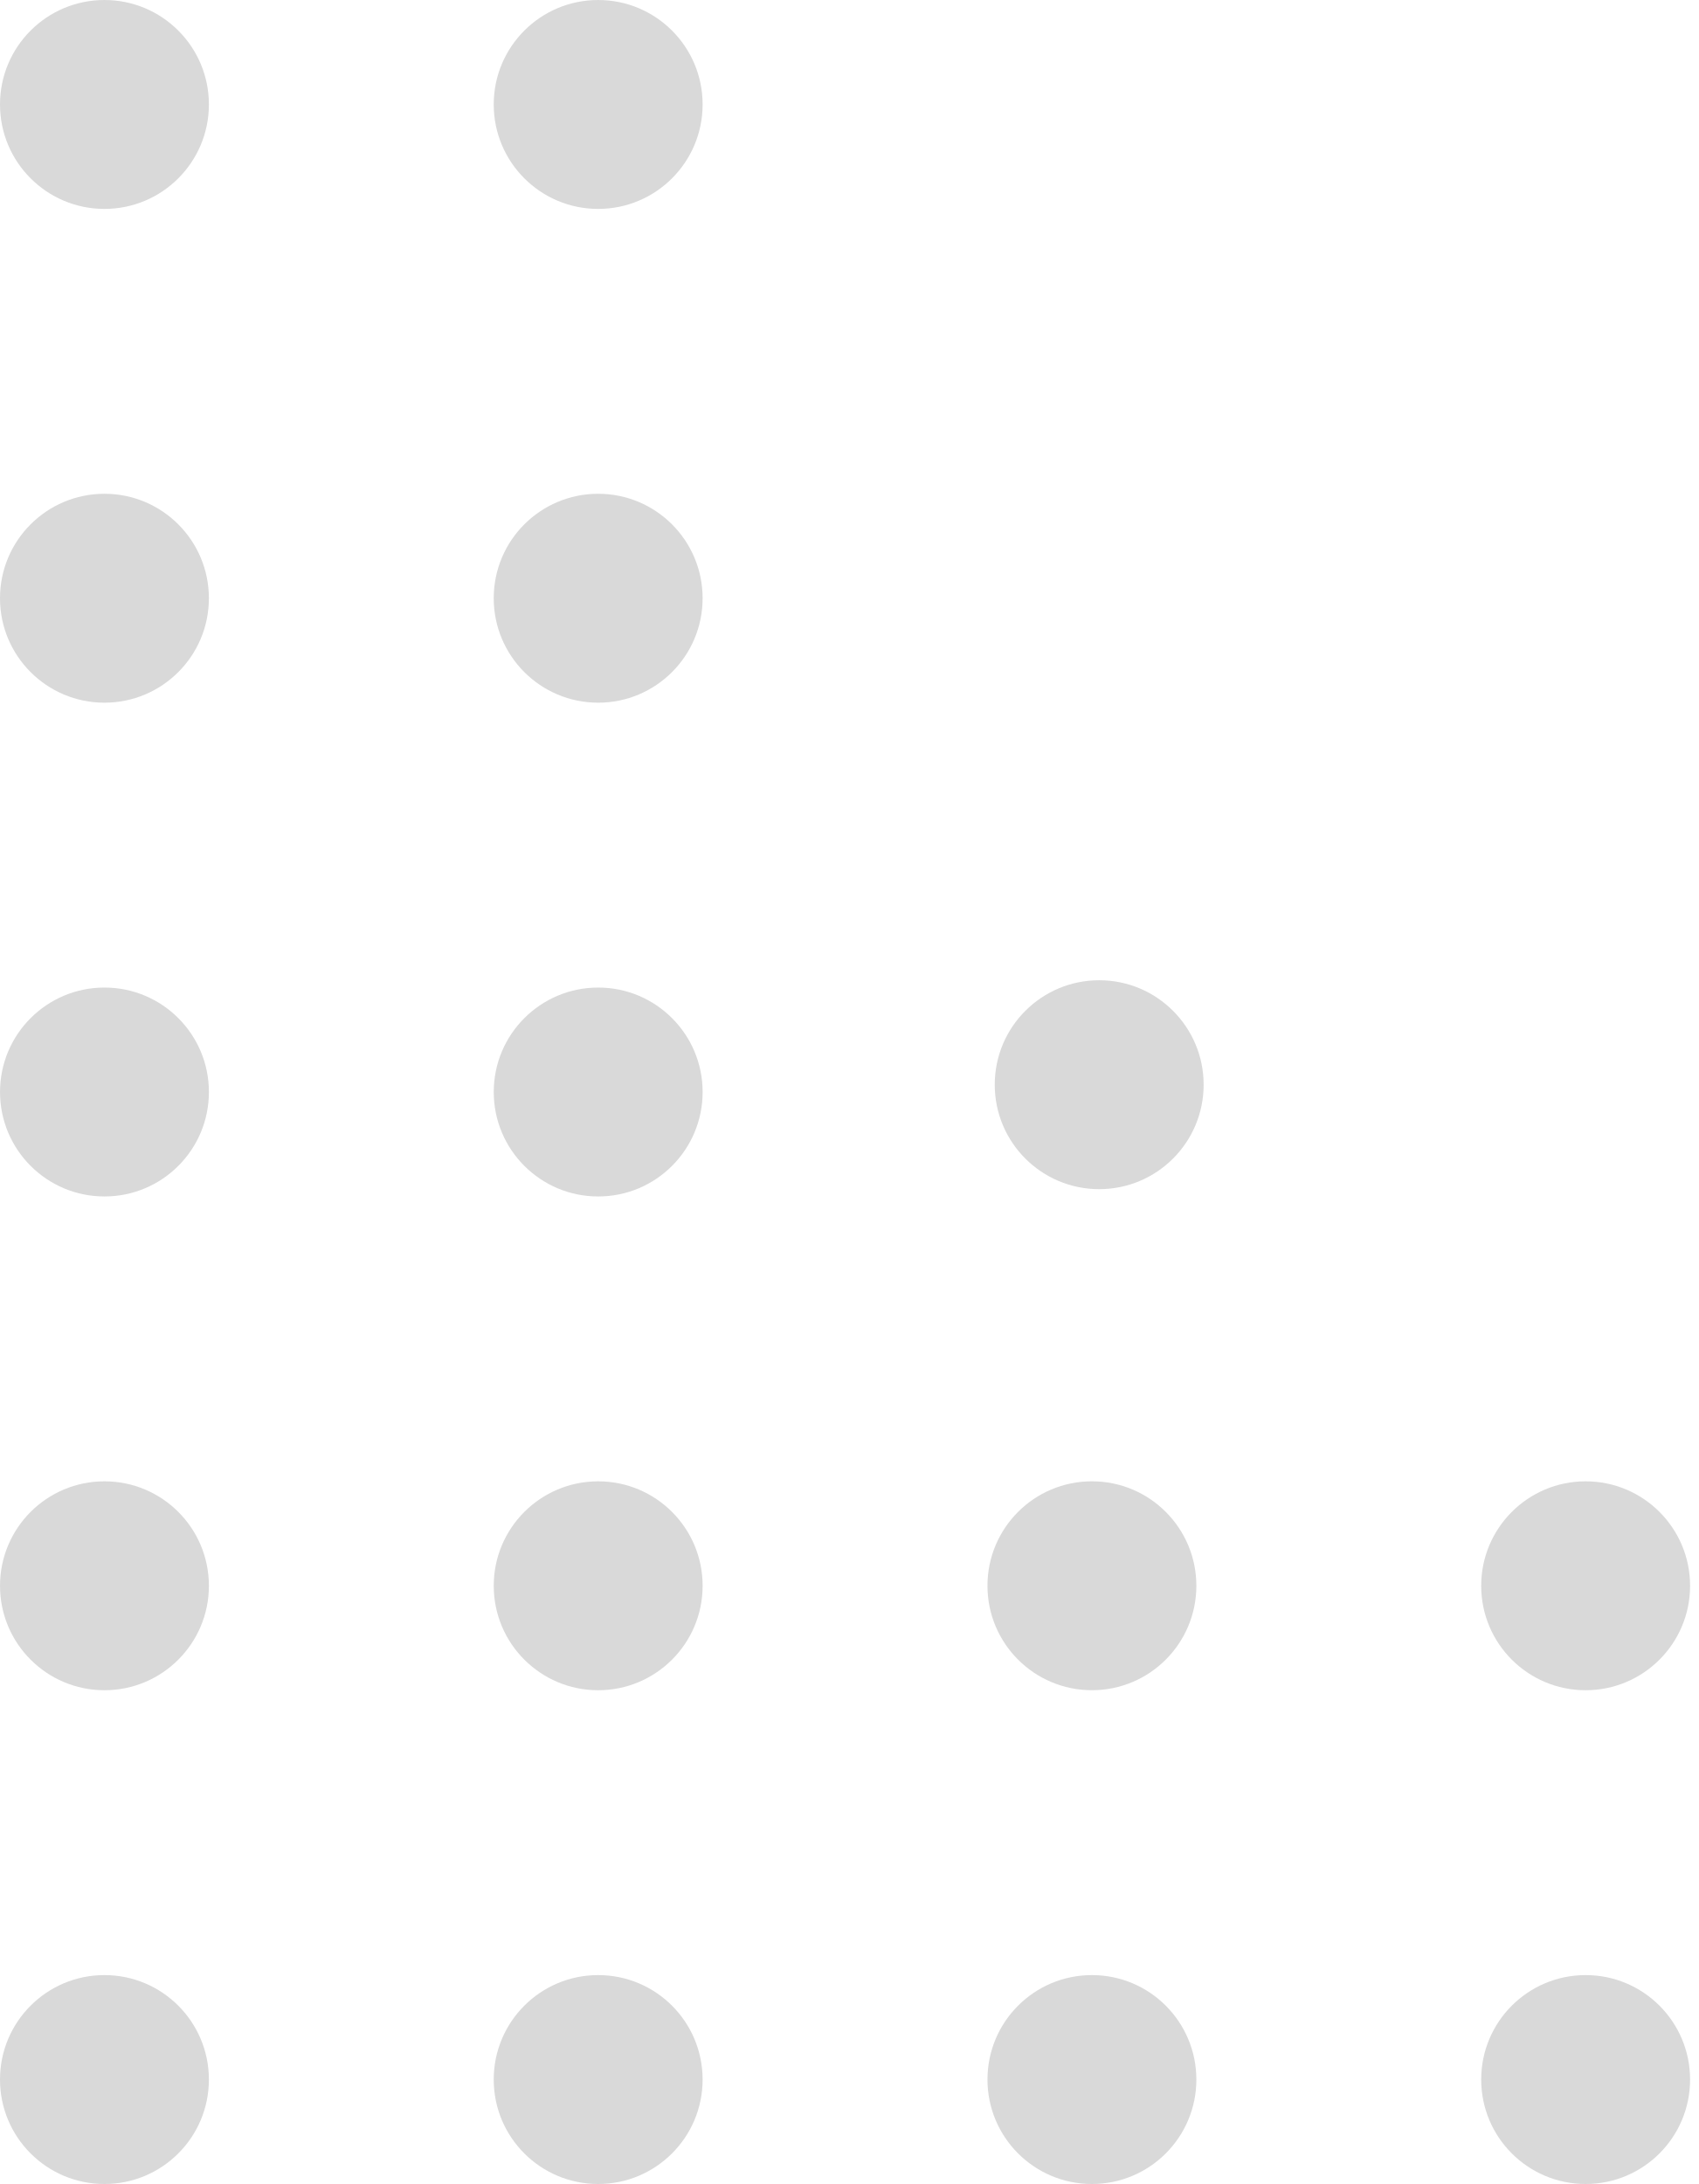
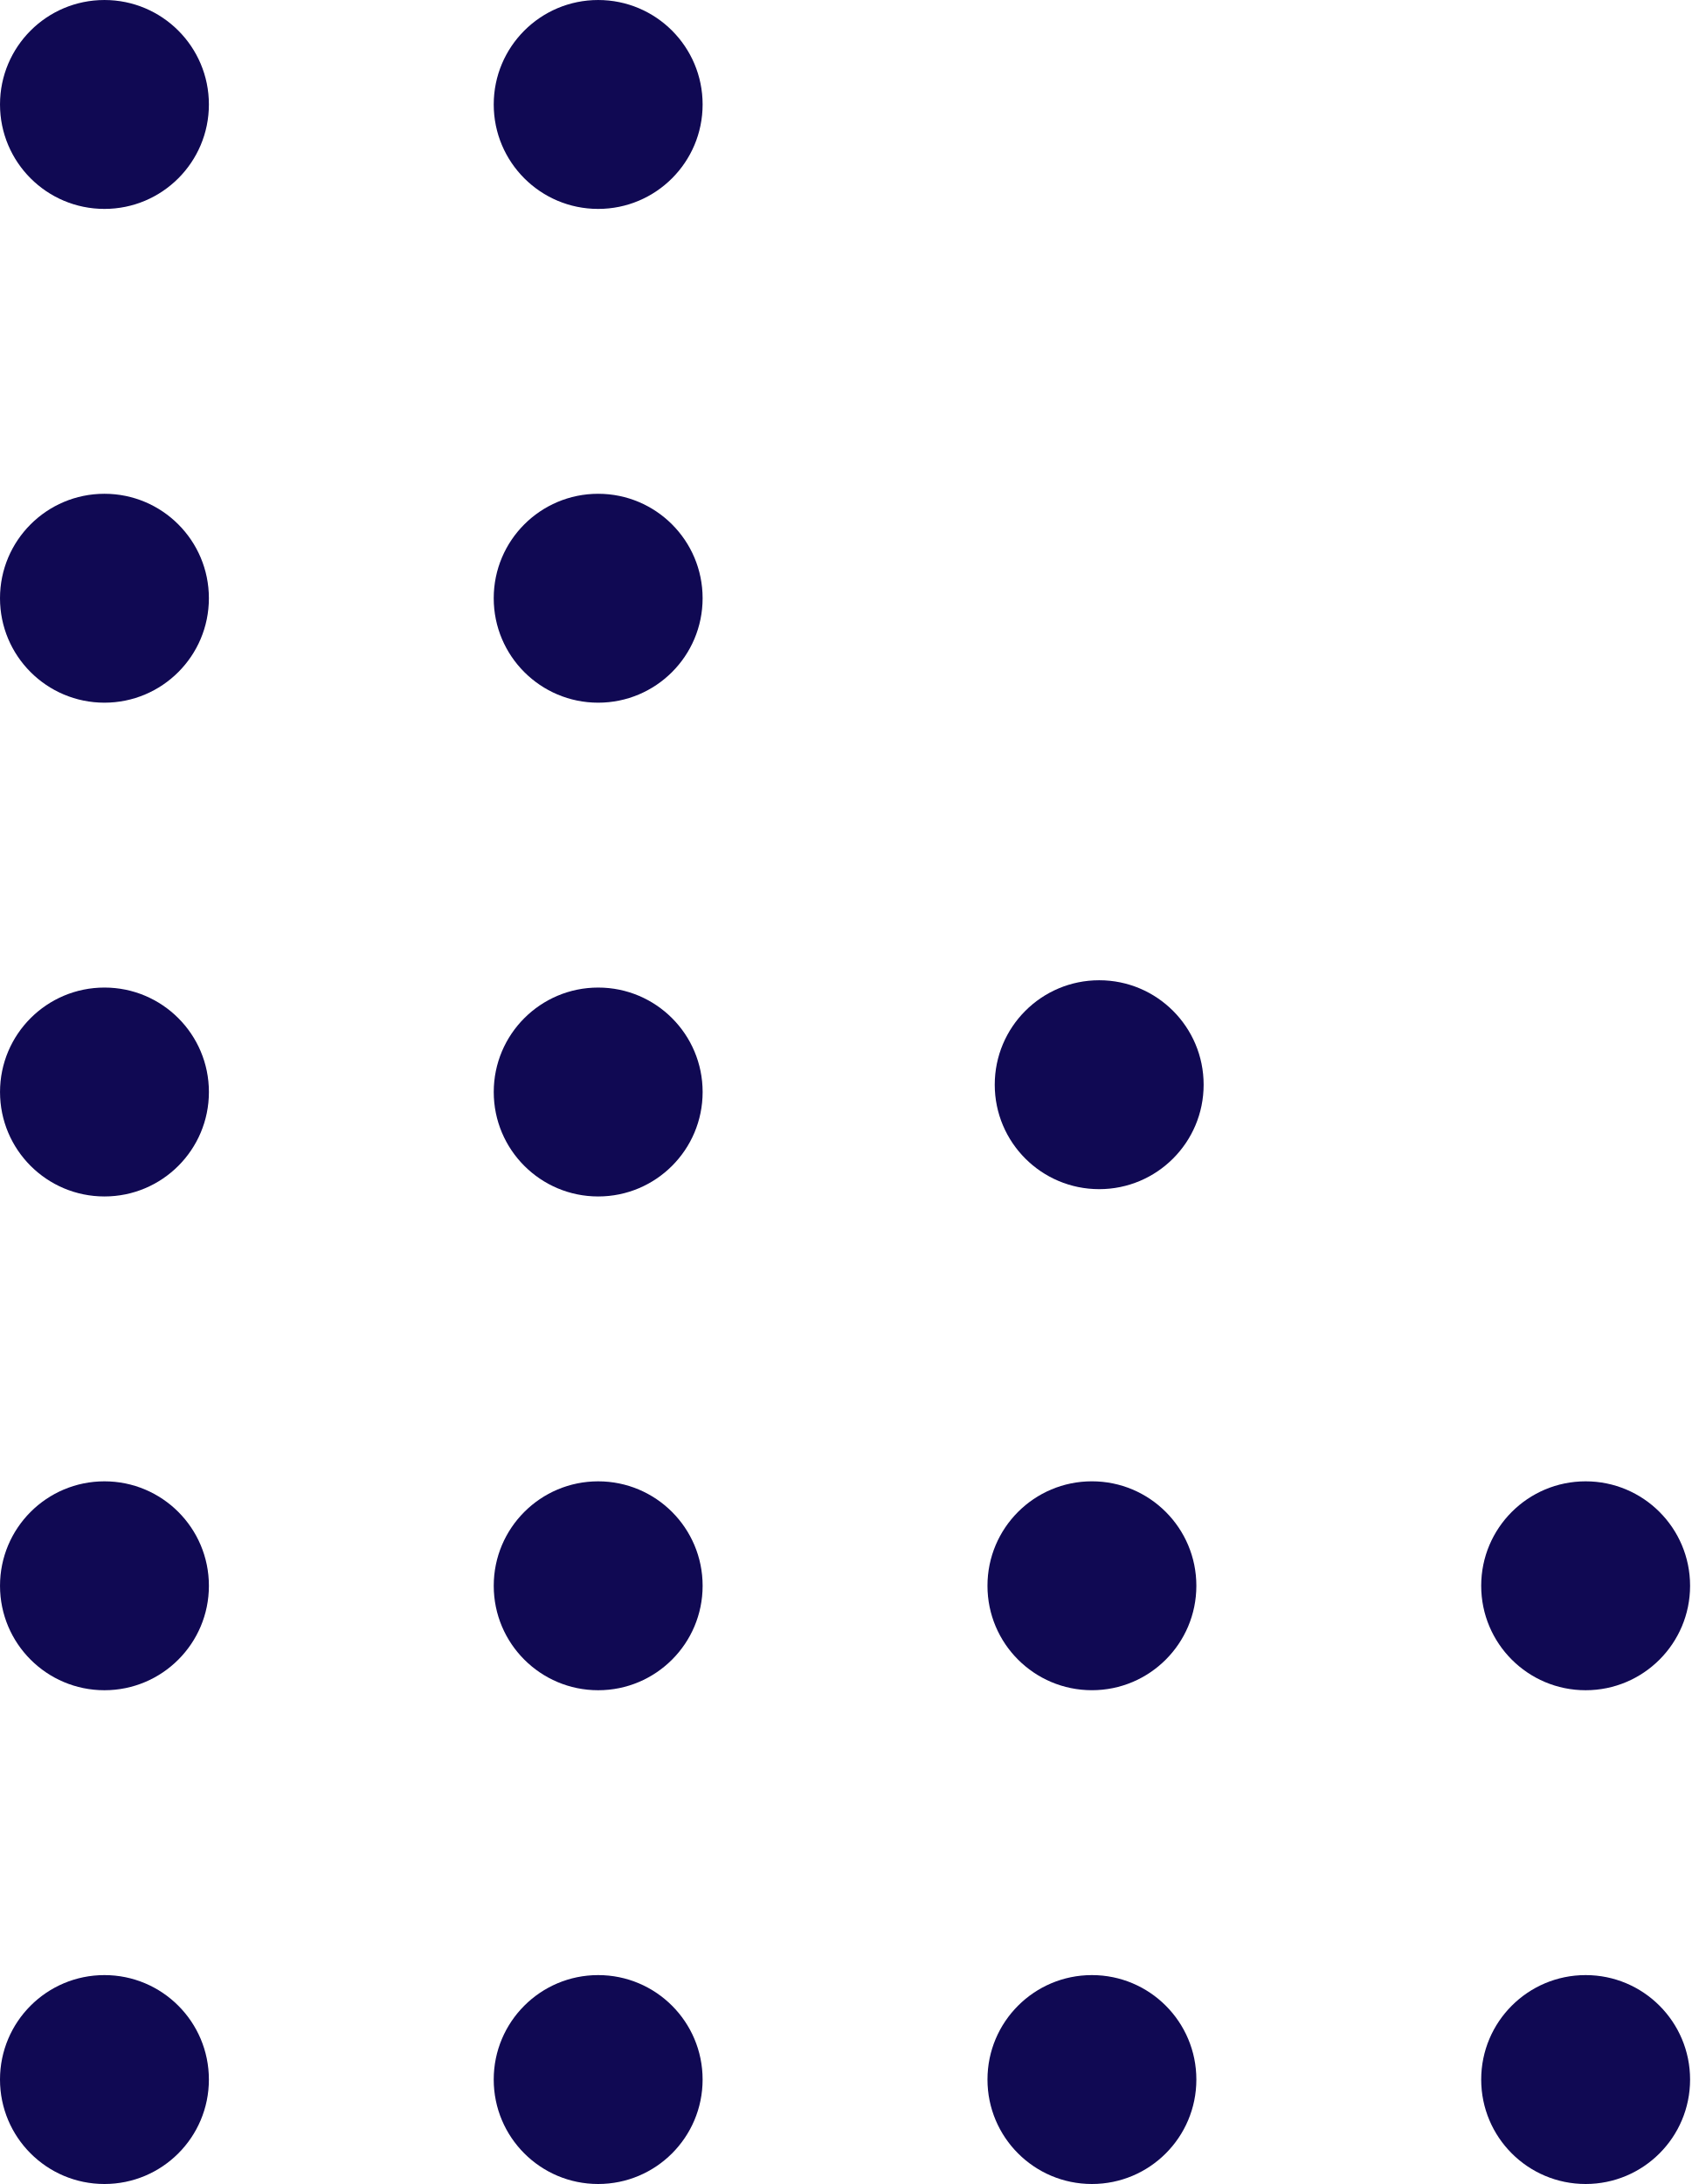
<svg xmlns="http://www.w3.org/2000/svg" width="56" height="72" viewBox="0 0 56 72" fill="none">
-   <rect x="0" y="55.722" width="6.887" height="6.887" rx="3.443" transform="rotate(-90 0.000244141 55.7218)" fill="#D9D9D9" />
-   <rect x="16.278" y="55.722" width="6.887" height="6.887" rx="3.443" transform="rotate(-90 16.2783 55.7218)" fill="#D9D9D9" />
-   <rect x="32.557" y="55.722" width="6.887" height="6.887" rx="3.443" transform="rotate(-90 32.5566 55.7218)" fill="#D9D9D9" />
-   <rect x="0" y="65.113" width="6.887" height="6.887" rx="3.443" fill="#D9D9D9" />
-   <rect x="0" y="23.165" width="6.887" height="6.887" rx="3.443" transform="rotate(-90 0.000244141 23.1652)" fill="#D9D9D9" />
-   <rect x="16.278" y="23.165" width="6.887" height="6.887" rx="3.443" transform="rotate(-90 16.2783 23.1652)" fill="#D9D9D9" />
-   <rect x="32.557" y="65.113" width="6.887" height="6.887" rx="3.443" fill="#D9D9D9" />
-   <rect x="0" y="39.444" width="6.887" height="6.887" rx="3.443" transform="rotate(-90 0.000244141 39.4435)" fill="#D9D9D9" />
-   <rect x="16.278" y="39.444" width="6.887" height="6.887" rx="3.443" transform="rotate(-90 16.2783 39.4435)" fill="#D9D9D9" />
-   <rect x="32.797" y="39.203" width="6.887" height="6.887" rx="3.443" transform="rotate(-90 32.7969 39.2031)" fill="#D9D9D9" />
-   <rect x="16.278" y="65.113" width="6.887" height="6.887" rx="3.443" fill="#D9D9D9" />
-   <rect x="0" y="6.887" width="6.887" height="6.887" rx="3.443" transform="rotate(-90 0.000244141 6.88702)" fill="#D9D9D9" />
-   <rect x="16.278" y="6.887" width="6.887" height="6.887" rx="3.443" transform="rotate(-90 16.2783 6.88702)" fill="#D9D9D9" />
-   <rect x="48.835" y="65.113" width="6.887" height="6.887" rx="3.443" fill="#D9D9D9" />
-   <rect x="48.835" y="48.835" width="6.887" height="6.887" rx="3.443" fill="#D9D9D9" />
+   <rect x="0" y="55.722" width="6.887" height="6.887" rx="3.443" transform="rotate(-90 0.000244141 55.7218)" fill="#100953" />
+   <rect x="16.278" y="55.722" width="6.887" height="6.887" rx="3.443" transform="rotate(-90 16.2783 55.7218)" fill="#100953" />
+   <rect x="32.557" y="55.722" width="6.887" height="6.887" rx="3.443" transform="rotate(-90 32.5566 55.7218)" fill="#100953" />
+   <rect x="0" y="65.113" width="6.887" height="6.887" rx="3.443" fill="#100953" />
+   <rect x="0" y="23.165" width="6.887" height="6.887" rx="3.443" transform="rotate(-90 0.000244141 23.1652)" fill="#100953" />
+   <rect x="16.278" y="23.165" width="6.887" height="6.887" rx="3.443" transform="rotate(-90 16.2783 23.1652)" fill="#100953" />
+   <rect x="32.557" y="65.113" width="6.887" height="6.887" rx="3.443" fill="#100953" />
+   <rect x="0" y="39.444" width="6.887" height="6.887" rx="3.443" transform="rotate(-90 0.000244141 39.4435)" fill="#100953" />
+   <rect x="16.278" y="39.444" width="6.887" height="6.887" rx="3.443" transform="rotate(-90 16.2783 39.4435)" fill="#100953" />
+   <rect x="32.797" y="39.203" width="6.887" height="6.887" rx="3.443" transform="rotate(-90 32.7969 39.2031)" fill="#100953" />
+   <rect x="16.278" y="65.113" width="6.887" height="6.887" rx="3.443" fill="#100953" />
+   <rect x="0" y="6.887" width="6.887" height="6.887" rx="3.443" transform="rotate(-90 0.000244141 6.88702)" fill="#100953" />
+   <rect x="16.278" y="6.887" width="6.887" height="6.887" rx="3.443" transform="rotate(-90 16.2783 6.88702)" fill="#100953" />
+   <rect x="48.835" y="65.113" width="6.887" height="6.887" rx="3.443" fill="#100953" />
+   <rect x="48.835" y="48.835" width="6.887" height="6.887" rx="3.443" fill="#100953" />
</svg>
